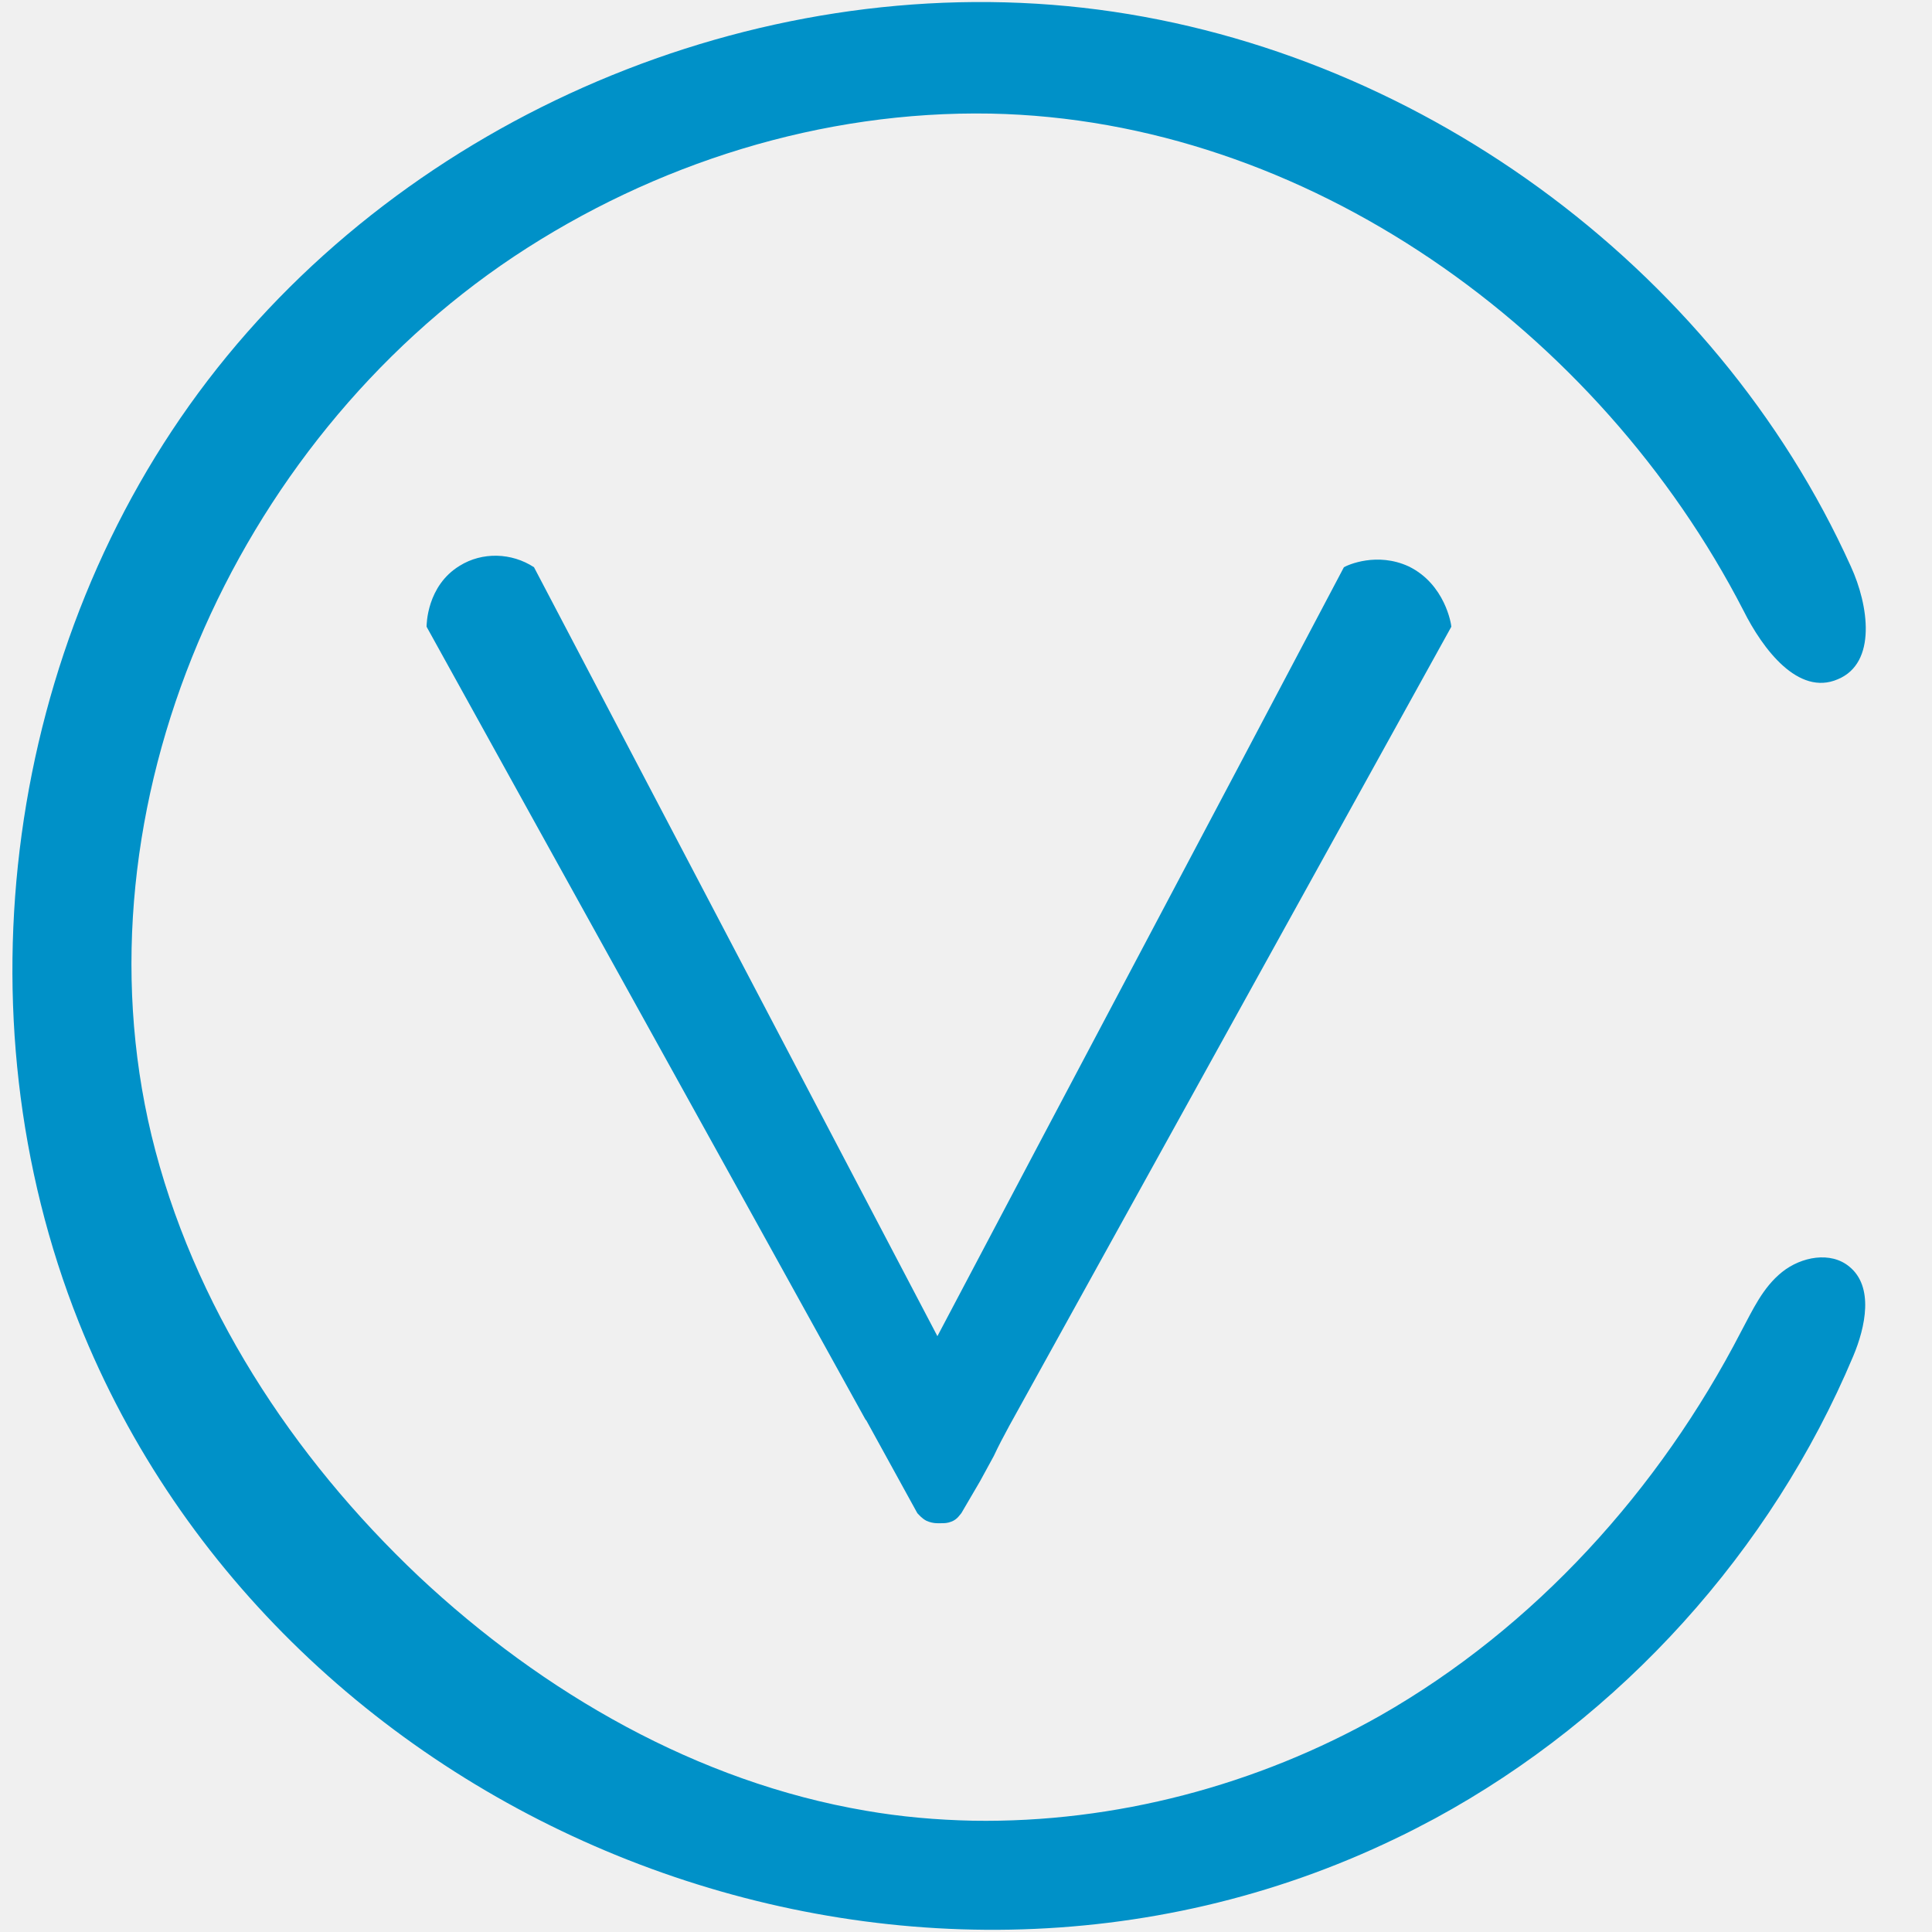
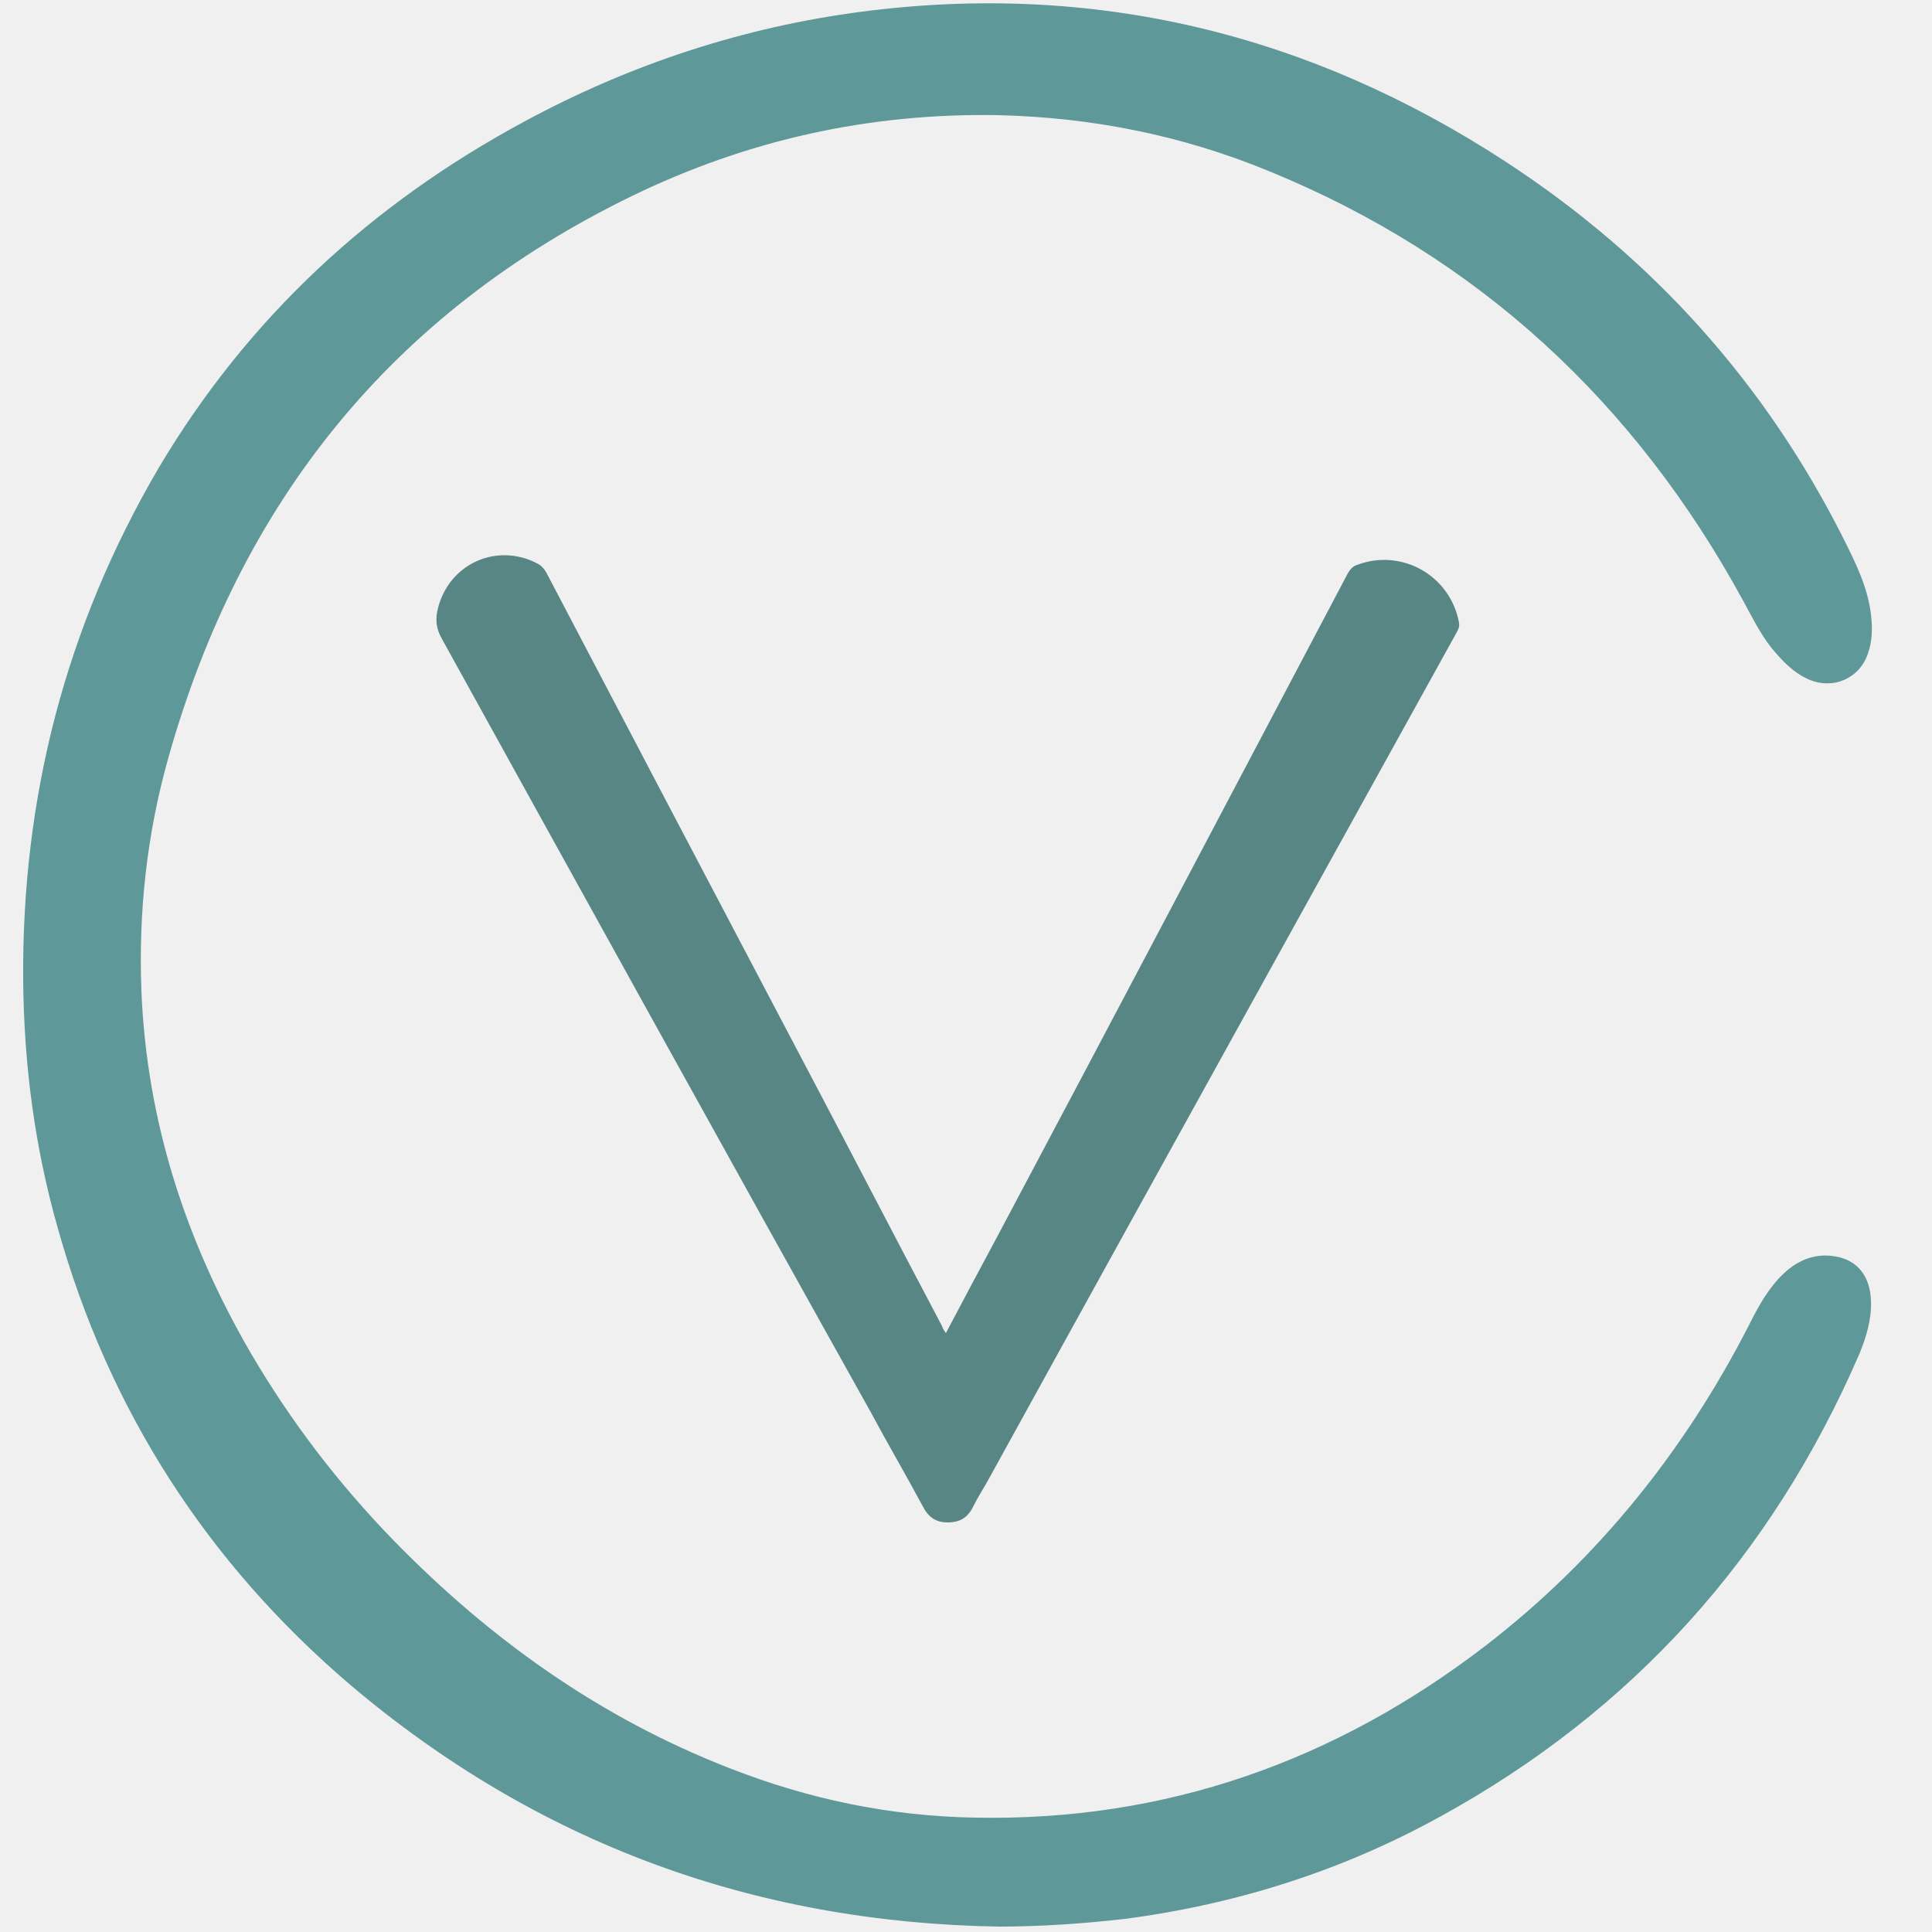
<svg xmlns="http://www.w3.org/2000/svg" version="1.1" id="Слой_1" x="0px" y="0px" viewBox="0 0 250 250" style="enable-background:new 0 0 250 250;" xml:space="preserve">
  <style type="text/css">
- 	.st0{fill:#FFFFFF;}
- 	.st1{fill:#1D472A;}
- 	.st2{fill-rule:evenodd;clip-rule:evenodd;fill:#DE981A;}
- 	.st3{fill:#DE981A;}
- 	.st4{fill:none;stroke:#659558;stroke-miterlimit:10;}
- 	.st5{fill:#B45092;}
- 	.st6{fill-rule:evenodd;clip-rule:evenodd;fill:#B45092;}
- 	.st7{fill:#0091C8;}
- 	.st8{fill:#659558;}
- 	.st9{fill:#639263;}
- 	.st10{opacity:0.1;clip-path:url(#SVGID_2_);fill:url(#SVGID_3_);}
- 	.st11{opacity:0.24;clip-path:url(#SVGID_2_);}
- 	.st12{opacity:0.24;}
- 	.st13{opacity:0.31;clip-path:url(#SVGID_5_);}
- 	.st14{opacity:0.31;}
- 	.st15{clip-path:url(#SVGID_7_);fill:#C2DBCB;}
- 	.st16{clip-path:url(#SVGID_7_);}
- 	.st17{fill:#C9E2F2;}
- 	.st18{opacity:0.67;clip-path:url(#SVGID_5_);}
- 	.st19{fill:none;}
- 	.st20{opacity:0.65;fill:#B8D5BC;}
- 	.st21{clip-path:url(#SVGID_5_);fill:none;}
- 	.st22{clip-path:url(#SVGID_2_);fill:#FFFFFF;stroke:#639263;stroke-miterlimit:10;}
- 	.st23{clip-path:url(#SVGID_2_);fill:none;}
- 	.st24{clip-path:url(#SVGID_2_);}
- 	.st25{clip-path:url(#SVGID_2_);fill:none;stroke:#608D61;stroke-miterlimit:10;}
- 	.st26{opacity:0.91;}
- 	.st27{opacity:0.68;}
- 	.st28{fill-rule:evenodd;clip-rule:evenodd;fill:#FFFFFF;}
- 	.st29{fill-rule:evenodd;clip-rule:evenodd;fill:#639263;}
- 	.st30{opacity:0.1;clip-path:url(#SVGID_9_);fill:url(#SVGID_10_);}
- 	.st31{opacity:0.24;clip-path:url(#SVGID_9_);}
- 	.st32{opacity:0.31;clip-path:url(#SVGID_12_);}
- 	.st33{clip-path:url(#SVGID_14_);fill:#C2DBCB;}
- 	.st34{clip-path:url(#SVGID_14_);}
- 	.st35{opacity:0.67;clip-path:url(#SVGID_12_);}
- 	.st36{clip-path:url(#SVGID_12_);fill:none;}
- 	.st37{clip-path:url(#SVGID_9_);fill:#FFFFFF;stroke:#639263;stroke-miterlimit:10;}
- 	.st38{clip-path:url(#SVGID_9_);fill:none;}
- 	.st39{clip-path:url(#SVGID_9_);}
- 	.st40{clip-path:url(#SVGID_9_);fill:none;stroke:#608D61;stroke-miterlimit:10;}
- 	.st41{fill:none;stroke:#638F56;stroke-miterlimit:10;}
- 	.st42{fill-rule:evenodd;clip-rule:evenodd;fill:#0091C8;}
- 	.st43{opacity:0.6;}
- 	.st44{opacity:0.1;clip-path:url(#SVGID_16_);fill:url(#SVGID_17_);stroke:url(#SVGID_18_);stroke-miterlimit:10;}
- 	.st45{opacity:0.24;clip-path:url(#SVGID_16_);}
- 	.st46{opacity:0.31;clip-path:url(#SVGID_20_);}
- 	.st47{clip-path:url(#SVGID_22_);fill:#C2DBCB;}
- 	.st48{clip-path:url(#SVGID_22_);}
- 	.st49{opacity:0.67;clip-path:url(#SVGID_20_);}
- 	.st50{clip-path:url(#SVGID_20_);fill:none;}
- 	.st51{opacity:0.31;clip-path:url(#SVGID_24_);}
- 	.st52{clip-path:url(#SVGID_26_);fill:#C2DBCB;}
- 	.st53{clip-path:url(#SVGID_26_);}
- 	.st54{opacity:0.67;clip-path:url(#SVGID_24_);}
- 	.st55{clip-path:url(#SVGID_24_);fill:none;}
- 	.st56{opacity:0.31;clip-path:url(#SVGID_28_);}
- 	.st57{clip-path:url(#SVGID_30_);fill:#C2DBCB;}
- 	.st58{clip-path:url(#SVGID_30_);}
- 	.st59{opacity:0.67;clip-path:url(#SVGID_28_);}
- 	.st60{clip-path:url(#SVGID_28_);fill:none;}
- 	.st61{opacity:0.31;clip-path:url(#SVGID_32_);}
- 	.st62{clip-path:url(#SVGID_34_);fill:#C2DBCB;}
- 	.st63{clip-path:url(#SVGID_34_);}
- 	.st64{opacity:0.67;clip-path:url(#SVGID_32_);}
- 	.st65{clip-path:url(#SVGID_32_);fill:none;}
- 	.st66{clip-path:url(#SVGID_16_);fill:none;}
- 	.st67{fill:#638F56;}
- 	.st68{opacity:0.1;clip-path:url(#SVGID_36_);fill:url(#SVGID_37_);stroke:url(#SVGID_38_);stroke-miterlimit:10;}
- 	.st69{opacity:0.24;clip-path:url(#SVGID_36_);}
- 	.st70{opacity:0.31;clip-path:url(#SVGID_40_);}
- 	.st71{clip-path:url(#SVGID_42_);fill:#C2DBCB;}
- 	.st72{clip-path:url(#SVGID_42_);}
- 	.st73{opacity:0.67;clip-path:url(#SVGID_40_);}
- 	.st74{clip-path:url(#SVGID_40_);fill:none;}
- 	.st75{opacity:0.31;clip-path:url(#SVGID_44_);}
- 	.st76{clip-path:url(#SVGID_46_);fill:#C2DBCB;}
- 	.st77{clip-path:url(#SVGID_46_);}
- 	.st78{opacity:0.67;clip-path:url(#SVGID_44_);}
- 	.st79{clip-path:url(#SVGID_44_);fill:none;}
- 	.st80{opacity:0.31;clip-path:url(#SVGID_48_);}
- 	.st81{clip-path:url(#SVGID_50_);fill:#C2DBCB;}
- 	.st82{clip-path:url(#SVGID_50_);}
- 	.st83{opacity:0.67;clip-path:url(#SVGID_48_);}
- 	.st84{clip-path:url(#SVGID_48_);fill:none;}
- 	.st85{opacity:0.31;clip-path:url(#SVGID_52_);}
- 	.st86{clip-path:url(#SVGID_54_);fill:#C2DBCB;}
- 	.st87{clip-path:url(#SVGID_54_);}
- 	.st88{opacity:0.67;clip-path:url(#SVGID_52_);}
- 	.st89{clip-path:url(#SVGID_52_);fill:none;}
- 	.st90{clip-path:url(#SVGID_36_);fill:none;}
- 	.st91{opacity:0.1;clip-path:url(#SVGID_56_);fill:url(#SVGID_57_);}
- 	.st92{opacity:0.24;clip-path:url(#SVGID_56_);}
- 	.st93{opacity:0.31;clip-path:url(#SVGID_59_);}
- 	.st94{clip-path:url(#SVGID_61_);fill:#C2DBCB;}
- 	.st95{clip-path:url(#SVGID_61_);}
- 	.st96{opacity:0.67;clip-path:url(#SVGID_59_);}
- 	.st97{clip-path:url(#SVGID_59_);fill:none;}
- 	.st98{clip-path:url(#SVGID_56_);fill:#FFFFFF;stroke:#639263;stroke-miterlimit:10;}
- 	.st99{clip-path:url(#SVGID_56_);fill:none;}
- 	.st100{clip-path:url(#SVGID_56_);}
- 	.st101{clip-path:url(#SVGID_56_);fill:none;stroke:#608D61;stroke-miterlimit:10;}
- 	.st102{fill:#5F9999;}
- 	.st103{opacity:0.24;fill:#0091C8;}
+ 	.st0{fill:#5F9898;}
+ 	.st1{fill:#578685;}
</style>
-   <g>
-     <path class="st7" d="M125.9,235.6c-4.7-0.1-9.3-0.5-13.9-1.3c-21.7-3.7-41.7-15.2-57.8-30.3c-16.4-15.5-29.3-35.2-34.6-57.1   C9.4,104.4,30.2,57.4,66.5,33.2c18.2-12.1,39.9-18.9,61.7-18.5c40.8,0.8,78.7,28,97.4,64.3c2.5,5,7.1,11.1,12.2,8.9   c5.1-2.1,4-9.6,1.7-14.6C221.9,34.3,182.7,5.8,140.1,1S53,15.1,26.9,49.2s-32.6,82-16.7,121.9c26.2,65.7,106.6,97.6,170.4,66.8   c1.7-0.8,3.4-1.7,5.1-2.6c24.1-13.1,43.5-34.6,54.1-59.8c1.6-3.8,2.7-9-0.5-11.6c-2.4-2-6.2-1.3-8.7,0.7s-3.8,4.9-5.3,7.7   c-10.6,20.5-26.7,38.3-46.7,49.7C162.7,231,144.3,235.9,125.9,235.6z" />
-     <path class="st7" d="M130.6,184.5l57.2-103.4c0-0.3-0.8-5.5-5.5-7.8c-4.1-1.9-7.9-0.2-8.4,0.1c-17.5,33.2-35.1,66.3-52.6,99.5   c-17.4-33.2-34.8-66.3-52.2-99.5c-2.9-1.9-6.7-2-9.6-0.2c-4.3,2.6-4.3,7.7-4.3,7.9c18.9,34.2,37.9,68.4,56.8,102.6c0,0,0,0,0,0   c0,0,0.1,0.1,0.1,0.1l6.6,12c0.2,0.2,0.6,0.7,1.2,1c0.9,0.4,1.7,0.3,2,0.3c0.3,0,0.7,0,1.2-0.2c0.8-0.3,1.1-0.9,1.3-1.1   c0.8-1.4,1.6-2.7,2.4-4.1c0.6-1.1,1.2-2.2,1.8-3.3C129.2,187.1,129.9,185.8,130.6,184.5z" />
-   </g>
+   <path class="st0" d="M129.3,249.3c-31.7-0.5-59.8-10.8-84-31.3C26.8,202.2,14.1,182.5,7.5,159c-3-10.5-4.4-21.2-4.5-32.1  c-0.2-23.7,5.5-45.8,17.5-66.3C32,41.2,48,26.4,67.9,15.7C81.6,8.3,96.2,3.5,111.6,1.5c30.1-3.9,57.9,2.9,83.2,19.4  c19,12.4,33.7,28.7,43.9,49.1c1.5,3,3,6.1,3.4,9.5c0.2,1.7,0.2,3.4-0.4,5.1c-1.1,3.2-4.5,4.7-7.7,3.3c-2-0.9-3.4-2.4-4.8-4.1  c-1.5-1.9-2.5-4-3.6-6c-14-25.7-34.3-44.6-61.5-55.7c-11.2-4.6-22.8-6.9-34.9-7.2c-16.7-0.3-32.5,3.2-47.5,10.5  c-31,15.1-50.6,39.6-59.9,72.6c-2.8,9.9-3.9,20-3.5,30.3c0.7,16.8,5.7,32.2,14.1,46.7c5.2,8.9,11.4,17,18.6,24.4  c12.5,12.8,26.7,22.9,43.4,29.4c10.2,4,20.7,6.2,31.7,6.4c24.7,0.5,46.7-7.3,66.2-22.3c14.5-11.2,25.7-25.2,34-41.4  c1.2-2.4,2.5-4.8,4.5-6.7c1.9-1.8,4.2-2.7,6.8-2.2c2.8,0.5,4.4,2.6,4.5,5.7c0.1,2.4-0.6,4.7-1.5,6.9c-11.3,26.1-29.3,46.2-54.3,59.9  c-12.7,7-26.3,11.3-40.7,13.2C140.3,248.9,134.8,249.3,129.3,249.3z" />
+   <path class="st1" d="M122.4,172.5c2.2-4.2,4.4-8.3,6.6-12.4c15.2-28.6,30.3-57.3,45.4-85.9c0.3-0.5,0.6-0.9,1.2-1.1  c5.8-2.2,12.1,1.4,13.2,7.5c0.1,0.6-0.2,1-0.4,1.4c-7.6,13.7-15.2,27.5-22.8,41.2c-12.5,22.6-25,45.2-37.5,67.9  c-0.7,1.3-1.5,2.5-2.2,3.9c-0.7,1.4-1.7,2-3.3,2c-1.5,0-2.5-0.7-3.2-2.1c-2.2-4.1-4.6-8.2-6.8-12.3C94,149.3,75.6,116,57.2,82.7  c-0.8-1.4-0.9-2.6-0.5-4.1c1.5-5.7,7.6-8.4,12.8-5.7c0.6,0.3,0.9,0.7,1.2,1.2c10.7,20.4,21.4,40.8,32.1,61.1  c6.4,12.1,12.7,24.3,19.1,36.4C122,171.9,122.1,172.1,122.4,172.5z" />
</svg>
